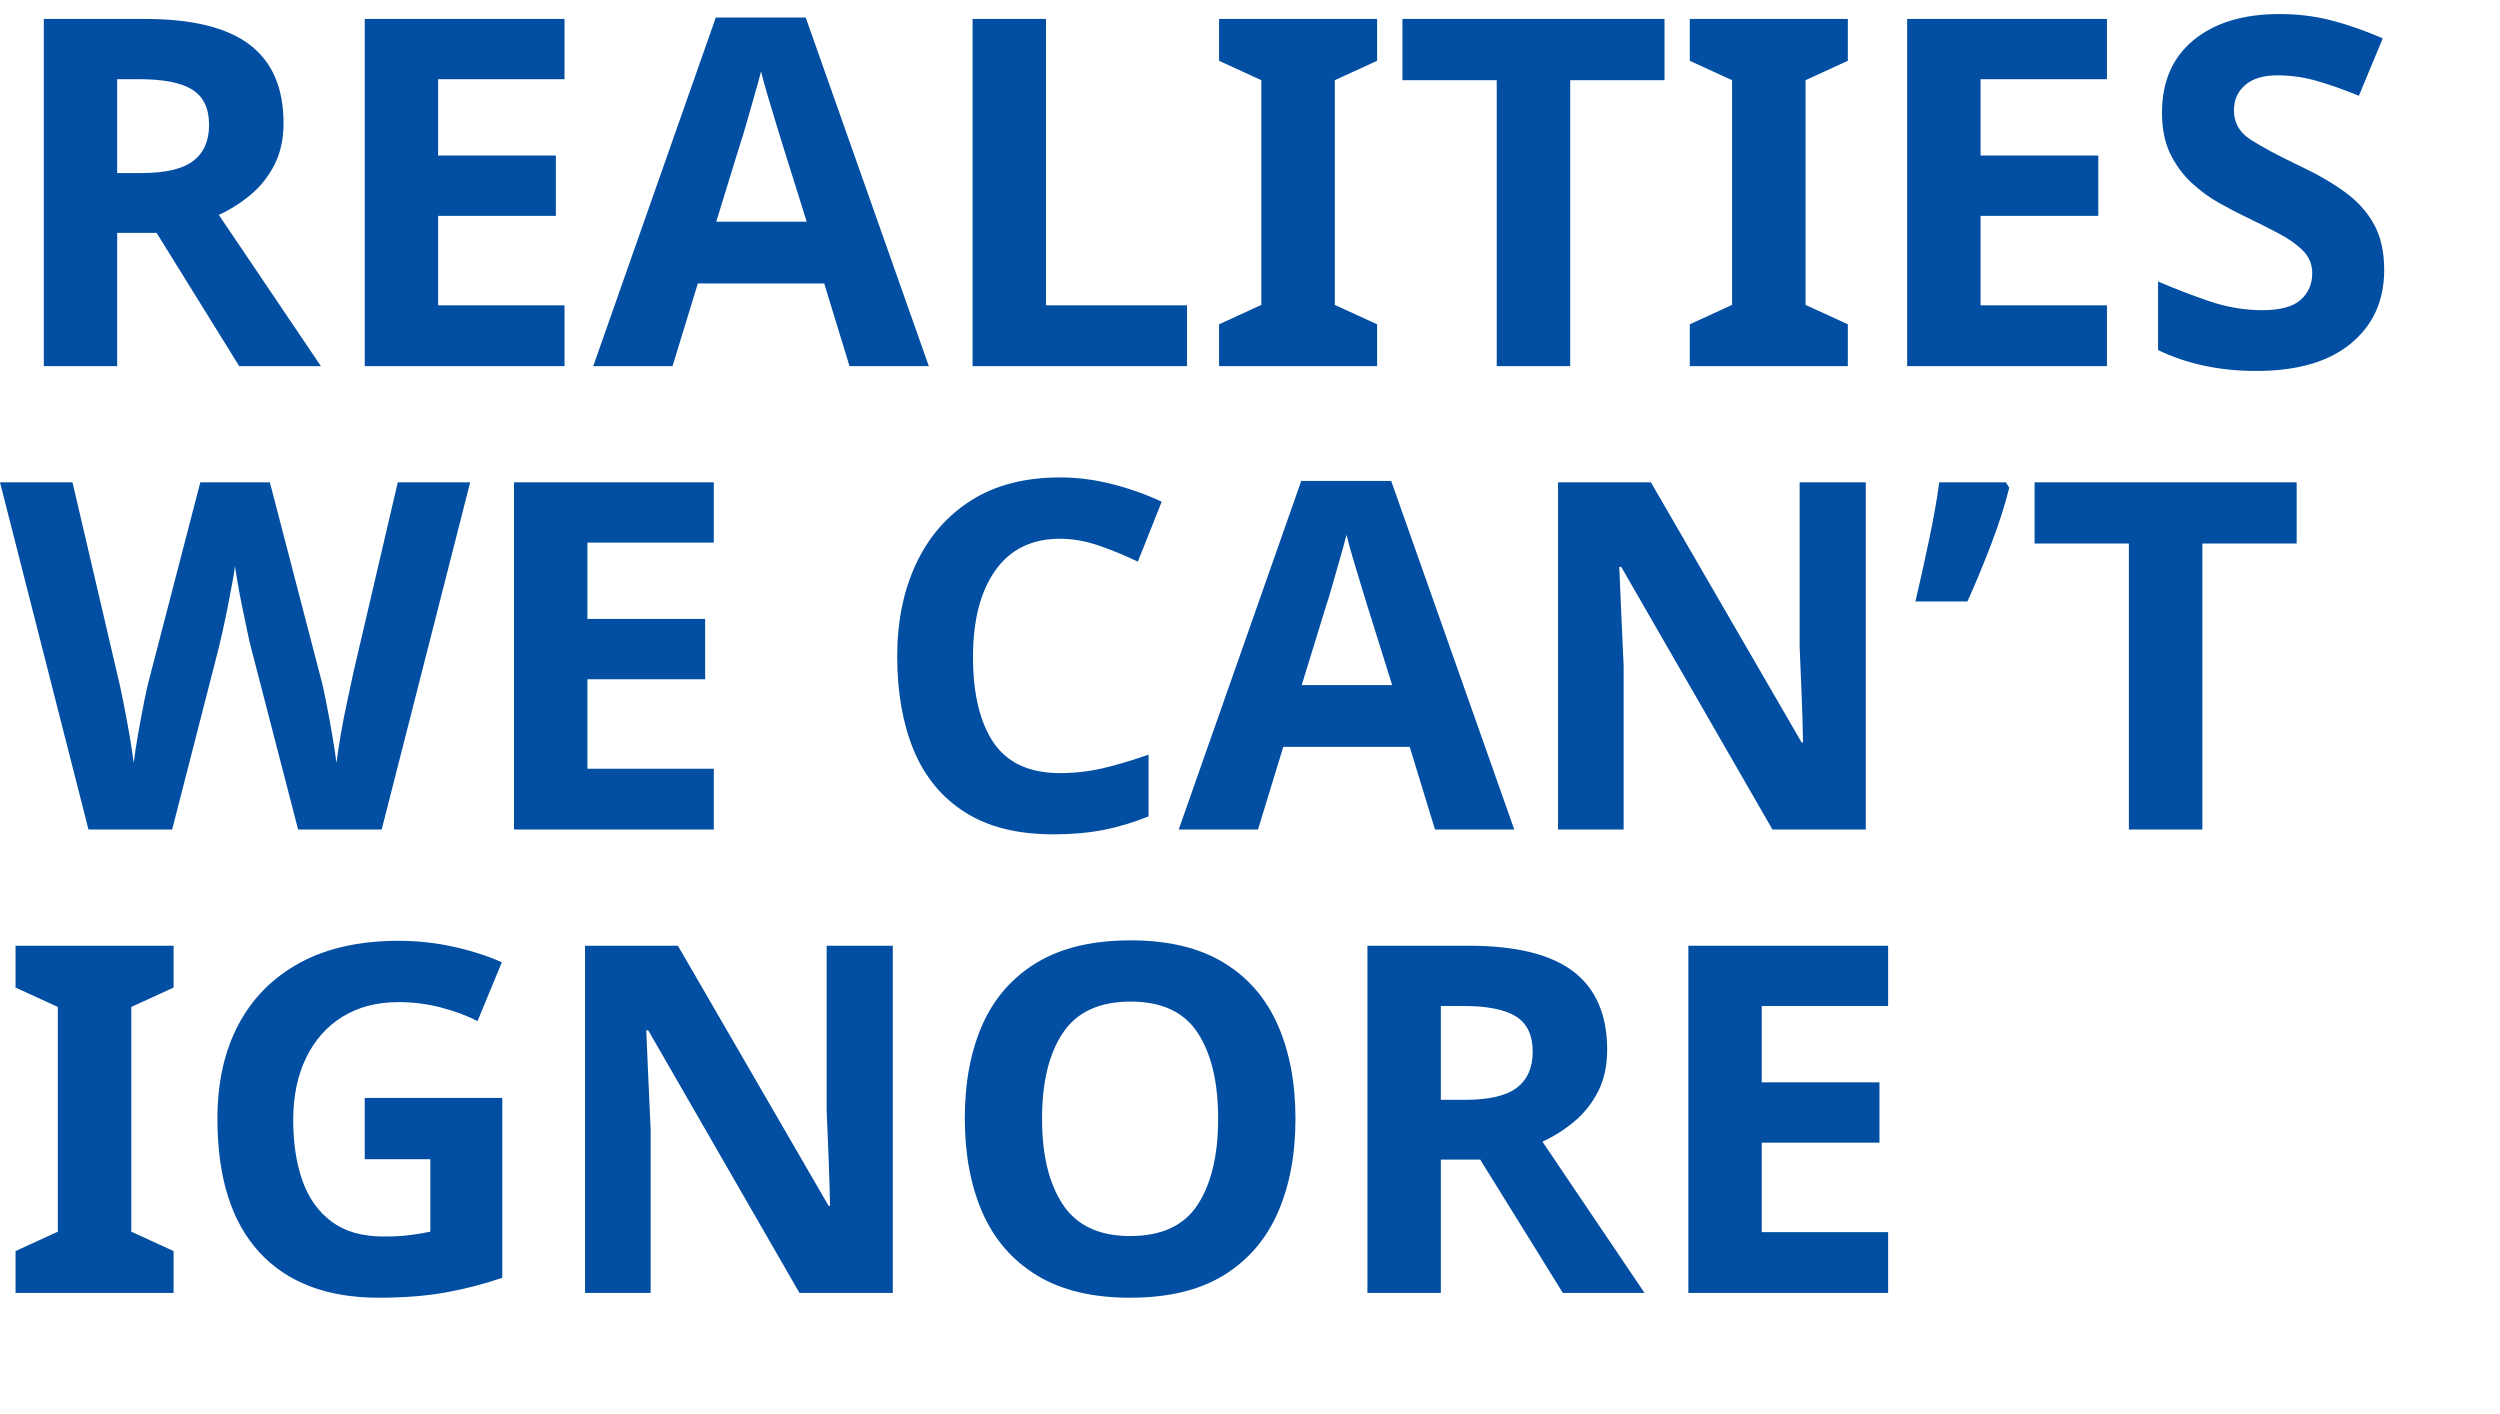
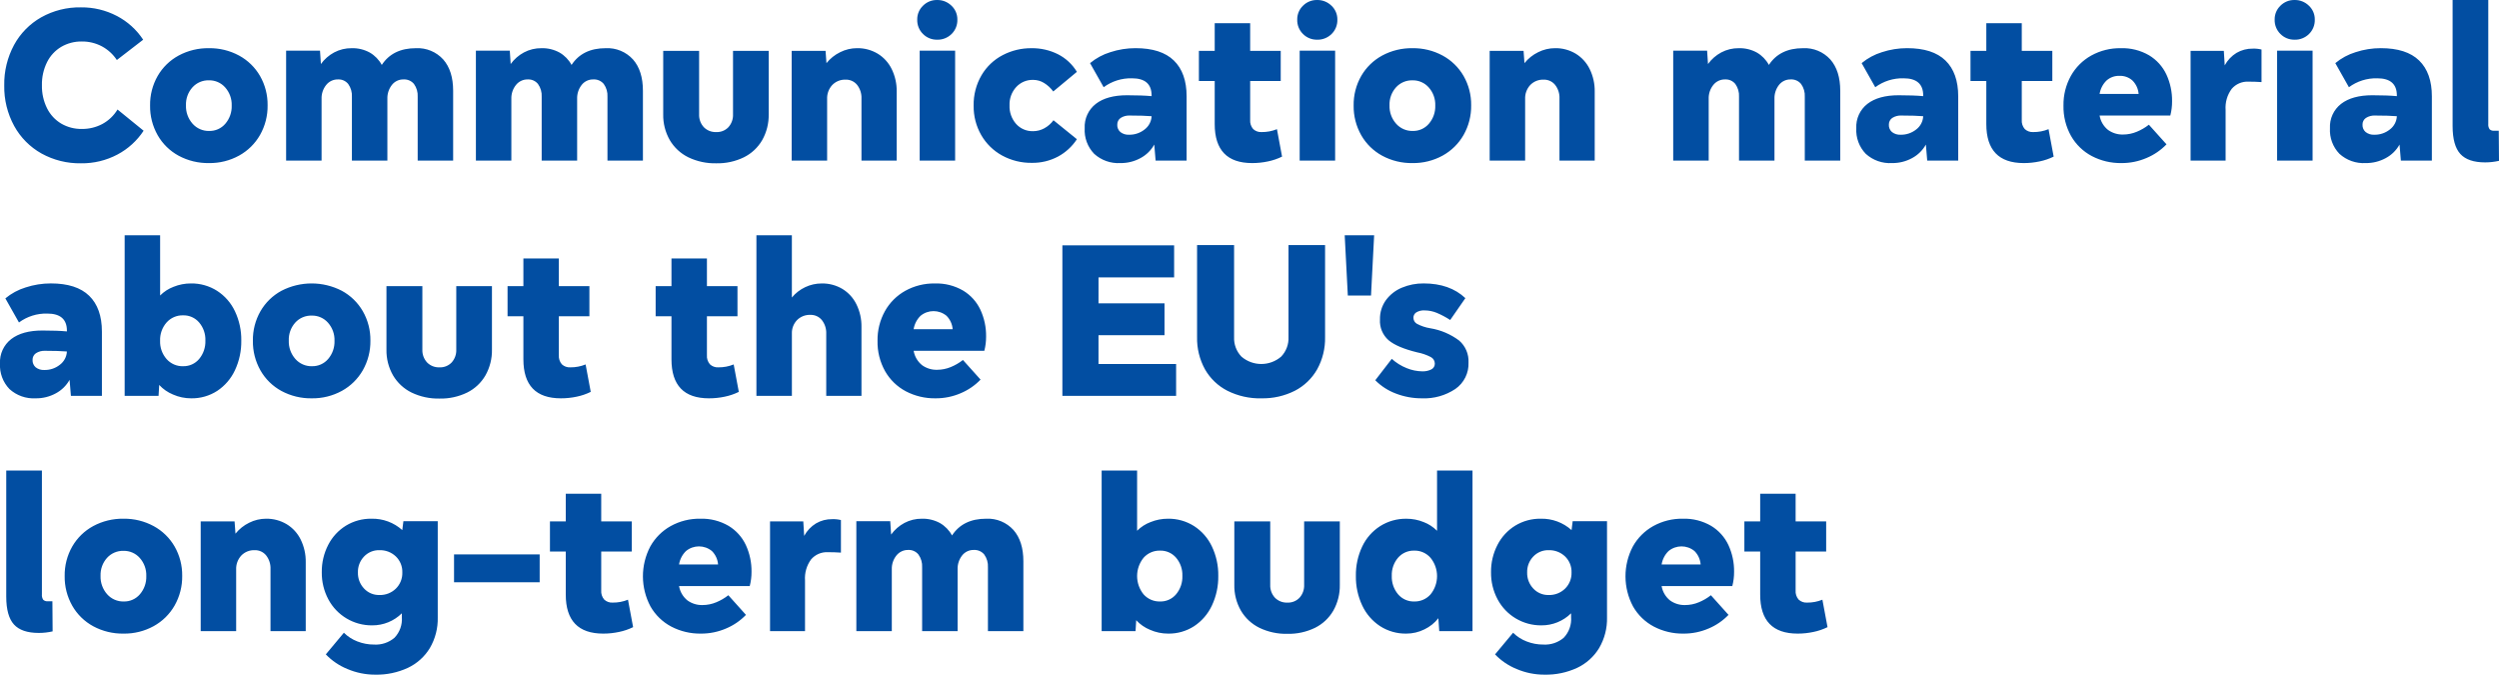
- <svg xmlns="http://www.w3.org/2000/svg" id="Component_39_3" data-name="Component 39 – 3" width="437" height="247" viewBox="0 0 437 247">
-   <text id="Realities_we_can_t_ignore" data-name="Realities  we can’t  ignore" transform="translate(0 64)" fill="#024ea2" font-size="85" font-family="Europea-Extrabold, Europea" font-weight="800">
-     <tspan x="0" y="0">REALITIES </tspan>
-     <tspan x="0" y="81">WE CAN’T </tspan>
-     <tspan x="0" y="162">IGNORE</tspan>
-   </text>
+ <svg xmlns="http://www.w3.org/2000/svg" width="616.33" height="166.324" viewBox="0 0 616.33 166.324">
+   <path id="Tracé_213724" data-name="Tracé 213724" d="M21.01.66a19.466,19.466,0,0,1-9.735-2.42A17.392,17.392,0,0,1,4.538-8.553,20.086,20.086,0,0,1,2.09-18.535a20.269,20.269,0,0,1,2.42-9.983,17.393,17.393,0,0,1,6.71-6.82,19.4,19.4,0,0,1,9.79-2.448,18.687,18.687,0,0,1,8.855,2.118,17.368,17.368,0,0,1,6.49,5.857l-6.49,5.005a10.227,10.227,0,0,0-3.713-3.382A10.333,10.333,0,0,0,21.23-29.37a9.788,9.788,0,0,0-5.087,1.32,9.144,9.144,0,0,0-3.492,3.768,12.231,12.231,0,0,0-1.265,5.692A12.231,12.231,0,0,0,12.65-12.9,9.144,9.144,0,0,0,16.142-9.13,9.788,9.788,0,0,0,21.23-7.81a10.5,10.5,0,0,0,5.088-1.238A9.832,9.832,0,0,0,30.03-12.6L36.465-7.37A17.543,17.543,0,0,1,30.03-1.513,18.645,18.645,0,0,1,21.01.66ZM52.58.605A15.262,15.262,0,0,1,45.1-1.21a13.192,13.192,0,0,1-5.17-5.06,14.383,14.383,0,0,1-1.87-7.315,14.234,14.234,0,0,1,1.87-7.288,13.248,13.248,0,0,1,5.17-5.032,15.262,15.262,0,0,1,7.48-1.815,15.148,15.148,0,0,1,7.425,1.815,13.248,13.248,0,0,1,5.17,5.032,14.127,14.127,0,0,1,1.87,7.233,14.383,14.383,0,0,1-1.87,7.315,13.386,13.386,0,0,1-5.17,5.088A14.968,14.968,0,0,1,52.58.605Zm.055-7.92A5.07,5.07,0,0,0,56.623-9.1a6.552,6.552,0,0,0,1.567-4.482,6.382,6.382,0,0,0-1.6-4.455A5.188,5.188,0,0,0,52.58-19.8a5.287,5.287,0,0,0-4.07,1.733,6.281,6.281,0,0,0-1.6,4.428A6.493,6.493,0,0,0,48.538-9.1,5.3,5.3,0,0,0,52.635-7.315Zm18.975-19.8h8.36l.22,3.3a9.607,9.607,0,0,1,3.272-2.86A9,9,0,0,1,87.78-27.72a8.808,8.808,0,0,1,4.455,1.073,7.8,7.8,0,0,1,2.97,3.052q2.7-4.125,8.415-4.125a8.515,8.515,0,0,1,6.737,2.778q2.447,2.778,2.448,7.727V0H104.06V-15.73a4.921,4.921,0,0,0-.908-3.163A3.1,3.1,0,0,0,100.6-20.02a3.547,3.547,0,0,0-2.915,1.375,5.286,5.286,0,0,0-1.1,3.41V0H87.835V-15.73a4.921,4.921,0,0,0-.908-3.163,3.036,3.036,0,0,0-2.5-1.127,3.624,3.624,0,0,0-2.943,1.375,5.2,5.2,0,0,0-1.128,3.41V0H71.61Zm46.805,0h8.36l.22,3.3a9.607,9.607,0,0,1,3.272-2.86,9,9,0,0,1,4.317-1.045,8.808,8.808,0,0,1,4.455,1.073,7.8,7.8,0,0,1,2.97,3.052q2.7-4.125,8.415-4.125a8.515,8.515,0,0,1,6.738,2.778q2.448,2.778,2.447,7.727V0h-8.745V-15.73a4.921,4.921,0,0,0-.907-3.163A3.1,3.1,0,0,0,147.4-20.02a3.547,3.547,0,0,0-2.915,1.375,5.286,5.286,0,0,0-1.1,3.41V0H134.64V-15.73a4.921,4.921,0,0,0-.908-3.163,3.036,3.036,0,0,0-2.5-1.127,3.624,3.624,0,0,0-2.942,1.375,5.2,5.2,0,0,0-1.128,3.41V0h-8.745Zm72.215.055v15.62a12.486,12.486,0,0,1-1.6,6.38,10.71,10.71,0,0,1-4.51,4.235A14.836,14.836,0,0,1,177.7.66a15.137,15.137,0,0,1-6.9-1.485,10.85,10.85,0,0,1-4.565-4.235,12.32,12.32,0,0,1-1.622-6.38V-27.06h8.855v15.62a4.428,4.428,0,0,0,1.155,3.19,4.059,4.059,0,0,0,3.08,1.21,3.9,3.9,0,0,0,3-1.21,4.491,4.491,0,0,0,1.128-3.19V-27.06Zm22.88,11.77a5.123,5.123,0,0,0-1.073-3.382,3.5,3.5,0,0,0-2.832-1.292,4.364,4.364,0,0,0-3.3,1.32,4.8,4.8,0,0,0-1.265,3.465V0h-8.745V-27.06h8.36l.22,3.025a9.929,9.929,0,0,1,3.383-2.7,9.282,9.282,0,0,1,4.152-.99,9.634,9.634,0,0,1,5.088,1.347,9.148,9.148,0,0,1,3.465,3.8A12.2,12.2,0,0,1,222.2-17V0h-8.69Zm14.355-11.825h8.745V0h-8.745Zm4.29-2.7a4.766,4.766,0,0,1-3.465-1.4,4.759,4.759,0,0,1-1.43-3.547,4.629,4.629,0,0,1,1.43-3.437,4.766,4.766,0,0,1,3.465-1.4,4.926,4.926,0,0,1,3.548,1.4,4.586,4.586,0,0,1,1.457,3.438,4.759,4.759,0,0,1-1.43,3.547A4.9,4.9,0,0,1,232.155-29.81ZM255.53.55a14.88,14.88,0,0,1-7.342-1.815A13.3,13.3,0,0,1,243.045-6.3a14.127,14.127,0,0,1-1.87-7.233,14.33,14.33,0,0,1,1.953-7.535,13.039,13.039,0,0,1,5.225-4.95,15.069,15.069,0,0,1,7.068-1.7,14.21,14.21,0,0,1,6.545,1.485,11.58,11.58,0,0,1,4.675,4.345l-5.83,4.84a8.075,8.075,0,0,0-2.255-2.09,5.1,5.1,0,0,0-2.7-.77,5.482,5.482,0,0,0-4.18,1.76,6.33,6.33,0,0,0-1.65,4.51,6.57,6.57,0,0,0,1.622,4.592A5.42,5.42,0,0,0,255.86-7.26a5.7,5.7,0,0,0,2.75-.715,6.83,6.83,0,0,0,2.255-1.98L266.64-5.28a12.8,12.8,0,0,1-4.675,4.29A13.354,13.354,0,0,1,255.53.55Zm30.195-4.51a8.445,8.445,0,0,1-3.382,3.328A10.074,10.074,0,0,1,277.365.605,8.856,8.856,0,0,1,270.9-1.678a8.4,8.4,0,0,1-2.337-6.3A7.153,7.153,0,0,1,271.315-14q2.75-2.118,7.7-2.117,3.685,0,6.05.22v-.165q0-4.235-4.84-4.235a11.262,11.262,0,0,0-6.985,2.2l-3.355-5.94a14.466,14.466,0,0,1,5.005-2.7,19.857,19.857,0,0,1,6.215-.99q6.325,0,9.46,3.053T293.7-15.84V0h-7.645Zm-9.13-4.9a2.264,2.264,0,0,0,.77,1.815,3.194,3.194,0,0,0,2.145.66,5.951,5.951,0,0,0,3.823-1.293,4.34,4.34,0,0,0,1.733-3.273q-2.035-.165-5.335-.165a3.846,3.846,0,0,0-2.31.6A1.937,1.937,0,0,0,276.6-8.855ZM309.87.605q-9.24,0-9.24-9.625V-19.635h-3.9V-27.06h3.9v-6.82h8.745v6.82h7.535v7.425h-7.535v9.57a3.109,3.109,0,0,0,.742,2.282,2.788,2.788,0,0,0,2.063.743,9.722,9.722,0,0,0,3.8-.715L317.24-.99A14.526,14.526,0,0,1,313.775.193,18.585,18.585,0,0,1,309.87.605Zm11.715-27.72h8.745V0h-8.745Zm4.29-2.7a4.766,4.766,0,0,1-3.465-1.4,4.759,4.759,0,0,1-1.43-3.547,4.629,4.629,0,0,1,1.43-3.437,4.766,4.766,0,0,1,3.465-1.4,4.926,4.926,0,0,1,3.548,1.4,4.586,4.586,0,0,1,1.457,3.438,4.759,4.759,0,0,1-1.43,3.547A4.9,4.9,0,0,1,325.875-29.81ZM349.415.605a15.262,15.262,0,0,1-7.48-1.815,13.192,13.192,0,0,1-5.17-5.06,14.383,14.383,0,0,1-1.87-7.315,14.234,14.234,0,0,1,1.87-7.288,13.248,13.248,0,0,1,5.17-5.032,15.262,15.262,0,0,1,7.48-1.815,15.148,15.148,0,0,1,7.425,1.815,13.248,13.248,0,0,1,5.17,5.032,14.127,14.127,0,0,1,1.87,7.233,14.383,14.383,0,0,1-1.87,7.315,13.386,13.386,0,0,1-5.17,5.088A14.968,14.968,0,0,1,349.415.605Zm.055-7.92A5.07,5.07,0,0,0,353.458-9.1a6.552,6.552,0,0,0,1.568-4.482,6.382,6.382,0,0,0-1.6-4.455,5.188,5.188,0,0,0-4.015-1.76,5.287,5.287,0,0,0-4.07,1.733,6.282,6.282,0,0,0-1.6,4.428A6.493,6.493,0,0,0,345.373-9.1,5.3,5.3,0,0,0,349.47-7.315Zm36.19-7.975a5.124,5.124,0,0,0-1.073-3.382,3.5,3.5,0,0,0-2.832-1.292,4.364,4.364,0,0,0-3.3,1.32,4.8,4.8,0,0,0-1.265,3.465V0h-8.745V-27.06h8.36l.22,3.025a9.928,9.928,0,0,1,3.383-2.7,9.282,9.282,0,0,1,4.152-.99,9.634,9.634,0,0,1,5.087,1.347,9.148,9.148,0,0,1,3.465,3.8A12.2,12.2,0,0,1,394.35-17V0h-8.69Zm28.05-11.825h8.36l.22,3.3a9.607,9.607,0,0,1,3.272-2.86,9,9,0,0,1,4.318-1.045,8.808,8.808,0,0,1,4.455,1.073,7.8,7.8,0,0,1,2.97,3.052Q440-27.72,445.72-27.72a8.515,8.515,0,0,1,6.738,2.778q2.447,2.778,2.447,7.727V0H446.16V-15.73a4.921,4.921,0,0,0-.908-3.163A3.1,3.1,0,0,0,442.7-20.02a3.547,3.547,0,0,0-2.915,1.375,5.286,5.286,0,0,0-1.1,3.41V0h-8.745V-15.73a4.921,4.921,0,0,0-.908-3.163,3.036,3.036,0,0,0-2.5-1.127,3.624,3.624,0,0,0-2.943,1.375,5.2,5.2,0,0,0-1.128,3.41V0H413.71ZM476.025-3.96a8.445,8.445,0,0,1-3.382,3.328A10.074,10.074,0,0,1,467.665.605,8.856,8.856,0,0,1,461.2-1.678a8.4,8.4,0,0,1-2.337-6.3A7.153,7.153,0,0,1,461.615-14q2.75-2.118,7.7-2.117,3.685,0,6.05.22v-.165q0-4.235-4.84-4.235a11.262,11.262,0,0,0-6.985,2.2l-3.355-5.94a14.466,14.466,0,0,1,5.005-2.7,19.857,19.857,0,0,1,6.215-.99q6.325,0,9.46,3.053T484-15.84V0h-7.645Zm-9.13-4.9a2.264,2.264,0,0,0,.77,1.815,3.194,3.194,0,0,0,2.145.66,5.951,5.951,0,0,0,3.823-1.293,4.34,4.34,0,0,0,1.733-3.273q-2.035-.165-5.335-.165a3.846,3.846,0,0,0-2.31.6A1.937,1.937,0,0,0,466.9-8.855ZM500.17.605q-9.24,0-9.24-9.625V-19.635h-3.9V-27.06h3.9v-6.82h8.745v6.82h7.535v7.425h-7.535v9.57a3.109,3.109,0,0,0,.742,2.282,2.788,2.788,0,0,0,2.063.743,9.722,9.722,0,0,0,3.8-.715L507.54-.99A14.526,14.526,0,0,1,504.075.193,18.585,18.585,0,0,1,500.17.605Zm24.09,0a15.286,15.286,0,0,1-7.315-1.733,12.773,12.773,0,0,1-5.115-4.95,14.671,14.671,0,0,1-1.87-7.507,14.572,14.572,0,0,1,1.815-7.288,13.017,13.017,0,0,1,5.033-5.032A14.572,14.572,0,0,1,524.1-27.72a13.085,13.085,0,0,1,6.985,1.76,10.946,10.946,0,0,1,4.262,4.73,15.263,15.263,0,0,1,1.4,6.6,13.614,13.614,0,0,1-.44,3.52H518.87a5.777,5.777,0,0,0,2.09,3.548,6.067,6.067,0,0,0,3.685,1.127,8.784,8.784,0,0,0,3.41-.687,12.5,12.5,0,0,0,2.97-1.733l4.345,4.84a14.7,14.7,0,0,1-4.9,3.355A15.442,15.442,0,0,1,524.26.605Zm4.235-17.05a5.256,5.256,0,0,0-1.513-3.3,4.526,4.526,0,0,0-3.217-1.155,4.55,4.55,0,0,0-3.19,1.155,5.933,5.933,0,0,0-1.705,3.3ZM541.31-27.06h8.2l.22,3.575a8.159,8.159,0,0,1,2.915-3.08,7.713,7.713,0,0,1,4.015-1.045,7.8,7.8,0,0,1,2.145.22v8.03q-1.54-.11-3.245-.11a5.124,5.124,0,0,0-4.1,1.76,7.828,7.828,0,0,0-1.512,5.225V0H541.31Zm21.34-.055H571.4V0H562.65Zm4.29-2.7a4.766,4.766,0,0,1-3.465-1.4,4.76,4.76,0,0,1-1.43-3.547,4.629,4.629,0,0,1,1.43-3.437,4.766,4.766,0,0,1,3.465-1.4,4.926,4.926,0,0,1,3.547,1.4,4.586,4.586,0,0,1,1.458,3.438,4.76,4.76,0,0,1-1.43,3.547A4.9,4.9,0,0,1,566.94-29.81ZM592.845-3.96a8.446,8.446,0,0,1-3.383,3.328A10.074,10.074,0,0,1,584.485.605a8.856,8.856,0,0,1-6.462-2.283,8.4,8.4,0,0,1-2.338-6.3A7.154,7.154,0,0,1,578.435-14q2.75-2.118,7.7-2.117,3.685,0,6.05.22v-.165q0-4.235-4.84-4.235a11.262,11.262,0,0,0-6.985,2.2l-3.355-5.94a14.466,14.466,0,0,1,5.005-2.7,19.857,19.857,0,0,1,6.215-.99q6.325,0,9.46,3.053t3.135,8.827V0h-7.645Zm-9.13-4.9a2.264,2.264,0,0,0,.77,1.815,3.194,3.194,0,0,0,2.145.66,5.951,5.951,0,0,0,3.823-1.293,4.34,4.34,0,0,0,1.732-3.273q-2.035-.165-5.335-.165a3.846,3.846,0,0,0-2.31.6A1.937,1.937,0,0,0,583.715-8.855Zm33.66,8.91a15.439,15.439,0,0,1-3.41.385q-4.235,0-6.133-2.09t-1.9-6.875V-39.6h8.8V-9.075a2.03,2.03,0,0,0,.33,1.348,1.442,1.442,0,0,0,1.1.358h1.155ZM18.205,54.04a8.445,8.445,0,0,1-3.383,3.327A10.074,10.074,0,0,1,9.845,58.6a8.856,8.856,0,0,1-6.463-2.283,8.4,8.4,0,0,1-2.338-6.3A7.153,7.153,0,0,1,3.8,44q2.75-2.118,7.7-2.117,3.685,0,6.05.22V41.94q0-4.235-4.84-4.235A11.262,11.262,0,0,0,5.72,39.9l-3.355-5.94a14.465,14.465,0,0,1,5.005-2.7,19.857,19.857,0,0,1,6.215-.99q6.325,0,9.46,3.053T26.18,42.16V58H18.535Zm-9.13-4.9a2.264,2.264,0,0,0,.77,1.815,3.194,3.194,0,0,0,2.145.66,5.951,5.951,0,0,0,3.823-1.292,4.34,4.34,0,0,0,1.732-3.272q-2.035-.165-5.335-.165a3.846,3.846,0,0,0-2.31.6A1.937,1.937,0,0,0,9.075,49.145Zm39.1,9.46a11.036,11.036,0,0,1-4.455-.935,9.568,9.568,0,0,1-3.41-2.365L40.15,58H31.79V18.4h8.745V33.25A9.323,9.323,0,0,1,43.863,31.1a11.377,11.377,0,0,1,4.262-.825A11.717,11.717,0,0,1,54.588,32.1a12.145,12.145,0,0,1,4.4,5.032,16.3,16.3,0,0,1,1.567,7.233,16.6,16.6,0,0,1-1.567,7.315,12.372,12.372,0,0,1-4.373,5.088A11.455,11.455,0,0,1,48.18,58.6Zm-1.98-7.92A4.989,4.989,0,0,0,50.16,48.9,6.7,6.7,0,0,0,51.7,44.36,6.519,6.519,0,0,0,50.16,39.9a5.022,5.022,0,0,0-3.96-1.76,5.249,5.249,0,0,0-4.07,1.76,6.458,6.458,0,0,0-1.6,4.51,6.458,6.458,0,0,0,1.6,4.51A5.249,5.249,0,0,0,46.2,50.685ZM77.935,58.6a15.262,15.262,0,0,1-7.48-1.815,13.192,13.192,0,0,1-5.17-5.06,14.383,14.383,0,0,1-1.87-7.315,14.234,14.234,0,0,1,1.87-7.288,13.248,13.248,0,0,1,5.17-5.032,16.208,16.208,0,0,1,14.9,0,13.248,13.248,0,0,1,5.17,5.032A14.127,14.127,0,0,1,92.4,44.36a14.383,14.383,0,0,1-1.87,7.315,13.386,13.386,0,0,1-5.17,5.088A14.968,14.968,0,0,1,77.935,58.6Zm.055-7.92A5.07,5.07,0,0,0,81.978,48.9a6.552,6.552,0,0,0,1.567-4.482,6.382,6.382,0,0,0-1.6-4.455,5.188,5.188,0,0,0-4.015-1.76,5.287,5.287,0,0,0-4.07,1.733A6.281,6.281,0,0,0,72.27,44.36,6.493,6.493,0,0,0,73.893,48.9,5.3,5.3,0,0,0,77.99,50.685ZM122.375,30.94V46.56a12.486,12.486,0,0,1-1.6,6.38,10.71,10.71,0,0,1-4.51,4.235,14.836,14.836,0,0,1-6.82,1.485,15.137,15.137,0,0,1-6.9-1.485,10.85,10.85,0,0,1-4.565-4.235,12.32,12.32,0,0,1-1.622-6.38V30.94h8.855V46.56a4.428,4.428,0,0,0,1.155,3.19,4.059,4.059,0,0,0,3.08,1.21,3.9,3.9,0,0,0,3-1.21,4.491,4.491,0,0,0,1.128-3.19V30.94ZM139.37,58.6q-9.24,0-9.24-9.625V38.365h-3.905V30.94h3.905V24.12h8.745v6.82h7.535v7.425h-7.535v9.57a3.109,3.109,0,0,0,.742,2.283,2.788,2.788,0,0,0,2.063.743,9.722,9.722,0,0,0,3.795-.715l1.265,6.765a14.527,14.527,0,0,1-3.465,1.183A18.585,18.585,0,0,1,139.37,58.6Zm36.52,0q-9.24,0-9.24-9.625V38.365h-3.9V30.94h3.9V24.12h8.745v6.82h7.535v7.425h-7.535v9.57a3.109,3.109,0,0,0,.742,2.283,2.788,2.788,0,0,0,2.063.743,9.722,9.722,0,0,0,3.795-.715l1.265,6.765a14.527,14.527,0,0,1-3.465,1.183A18.585,18.585,0,0,1,175.89,58.6Zm28.93-15.9a5.124,5.124,0,0,0-1.073-3.382,3.5,3.5,0,0,0-2.832-1.292,4.412,4.412,0,0,0-3.3,1.292,4.557,4.557,0,0,0-1.265,3.327V58H187.6V18.4h8.745V33.745a9.55,9.55,0,0,1,3.3-2.557,9.429,9.429,0,0,1,4.07-.908,9.634,9.634,0,0,1,5.088,1.347,9.148,9.148,0,0,1,3.465,3.8A12.2,12.2,0,0,1,213.51,41V58h-8.69Zm26.95,15.9a15.285,15.285,0,0,1-7.315-1.732,12.773,12.773,0,0,1-5.115-4.95,14.671,14.671,0,0,1-1.87-7.507,14.572,14.572,0,0,1,1.815-7.288,13.017,13.017,0,0,1,5.033-5.032A14.572,14.572,0,0,1,231.6,30.28a13.085,13.085,0,0,1,6.985,1.76,10.946,10.946,0,0,1,4.262,4.73,15.263,15.263,0,0,1,1.4,6.6,13.614,13.614,0,0,1-.44,3.52H226.38a5.777,5.777,0,0,0,2.09,3.548,6.067,6.067,0,0,0,3.685,1.127,8.784,8.784,0,0,0,3.41-.687,12.5,12.5,0,0,0,2.97-1.732l4.345,4.84a14.7,14.7,0,0,1-4.895,3.355A15.442,15.442,0,0,1,231.77,58.6ZM236,41.555a5.256,5.256,0,0,0-1.512-3.3,5.021,5.021,0,0,0-6.408,0,5.933,5.933,0,0,0-1.705,3.3Zm35.97-6.38h16.28V43.04h-16.28v7.095h19.14V58h-28.05V20.875H290.62v7.92H271.975Zm40.15,23.43a17.791,17.791,0,0,1-8.36-1.87,13.355,13.355,0,0,1-5.528-5.28,15.772,15.772,0,0,1-1.952-7.975V20.82h9.13V43.48a6.541,6.541,0,0,0,1.815,4.84,7.508,7.508,0,0,0,9.79,0,6.541,6.541,0,0,0,1.815-4.84V20.82h9.02V43.48a15.772,15.772,0,0,1-1.953,7.975,13.4,13.4,0,0,1-5.5,5.28A17.5,17.5,0,0,1,312.125,58.6Zm21.34-25.355-.77-14.85h7.26l-.77,14.85ZM351.78,58.6a17.667,17.667,0,0,1-6.49-1.182,14.122,14.122,0,0,1-5.06-3.272l4.07-5.28a12.126,12.126,0,0,0,3.658,2.283,10.48,10.48,0,0,0,3.878.8,4.653,4.653,0,0,0,2.2-.468,1.544,1.544,0,0,0,.88-1.457,1.814,1.814,0,0,0-.99-1.6,12.256,12.256,0,0,0-3.355-1.155q-4.95-1.21-7.068-3a6.289,6.289,0,0,1-2.117-5.088,7.866,7.866,0,0,1,1.485-4.812,9.341,9.341,0,0,1,3.932-3.052,13.515,13.515,0,0,1,5.362-1.045q6.435,0,10.285,3.63l-3.74,5.39a21.119,21.119,0,0,0-3.3-1.76,7.952,7.952,0,0,0-3.025-.605,3.528,3.528,0,0,0-2.062.5,1.548,1.548,0,0,0-.687,1.32,1.723,1.723,0,0,0,.825,1.458,10.515,10.515,0,0,0,3.355,1.127,16.234,16.234,0,0,1,7.1,3.025,6.729,6.729,0,0,1,2.31,5.39,7.56,7.56,0,0,1-3.245,6.545A13.785,13.785,0,0,1,351.78,58.6ZM14.025,116.055a15.438,15.438,0,0,1-3.41.385q-4.235,0-6.132-2.09t-1.9-6.875V76.4h8.8v30.525a2.03,2.03,0,0,0,.33,1.347,1.442,1.442,0,0,0,1.1.357H13.97Zm17.49.55a15.262,15.262,0,0,1-7.48-1.815,13.192,13.192,0,0,1-5.17-5.06,14.383,14.383,0,0,1-1.87-7.315,14.234,14.234,0,0,1,1.87-7.287,13.248,13.248,0,0,1,5.17-5.033,15.262,15.262,0,0,1,7.48-1.815A15.148,15.148,0,0,1,38.94,90.1a13.248,13.248,0,0,1,5.17,5.033,14.127,14.127,0,0,1,1.87,7.232,14.383,14.383,0,0,1-1.87,7.315,13.386,13.386,0,0,1-5.17,5.087A14.968,14.968,0,0,1,31.515,116.605Zm.055-7.92a5.07,5.07,0,0,0,3.988-1.787,6.552,6.552,0,0,0,1.567-4.482,6.382,6.382,0,0,0-1.6-4.455,5.188,5.188,0,0,0-4.015-1.76,5.287,5.287,0,0,0-4.07,1.732,6.282,6.282,0,0,0-1.595,4.428,6.493,6.493,0,0,0,1.622,4.537A5.3,5.3,0,0,0,31.57,108.685Zm36.19-7.975a5.124,5.124,0,0,0-1.073-3.382,3.5,3.5,0,0,0-2.832-1.292,4.364,4.364,0,0,0-3.3,1.32,4.8,4.8,0,0,0-1.265,3.465V116H50.545V88.94H58.9l.22,3.025a9.929,9.929,0,0,1,3.382-2.695,9.282,9.282,0,0,1,4.153-.99,9.634,9.634,0,0,1,5.087,1.348,9.148,9.148,0,0,1,3.465,3.795A12.2,12.2,0,0,1,76.45,99v17H67.76Zm25.85,26.015a17.34,17.34,0,0,1-6.9-1.4,15.325,15.325,0,0,1-5.308-3.6l4.455-5.335a9.64,9.64,0,0,0,3.327,2.145,11.215,11.215,0,0,0,4.153.77,7.091,7.091,0,0,0,5-1.678,6.6,6.6,0,0,0,1.815-5.087V111.6a10.3,10.3,0,0,1-7.315,2.97,12.1,12.1,0,0,1-10.808-6.408,13.809,13.809,0,0,1-1.622-6.682A14.279,14.279,0,0,1,82,94.715a11.977,11.977,0,0,1,4.372-4.73,11.793,11.793,0,0,1,6.3-1.705,10.983,10.983,0,0,1,7.59,2.805l.275-2.2h8.47V112.59a14.256,14.256,0,0,1-1.952,7.59,12.683,12.683,0,0,1-5.417,4.868A18.221,18.221,0,0,1,93.61,126.725Zm.99-19.635a5.564,5.564,0,0,0,4.07-1.567,5.353,5.353,0,0,0,1.6-3.987,5.263,5.263,0,0,0-1.6-3.96,5.619,5.619,0,0,0-4.07-1.54A5.022,5.022,0,0,0,90.832,97.6a5.437,5.437,0,0,0-1.513,3.933,5.532,5.532,0,0,0,1.513,3.96A4.979,4.979,0,0,0,94.6,107.09Zm18.425-3.135V97.08h21.12v6.875Zm36.795,12.65q-9.24,0-9.24-9.625V96.365h-3.9V88.94h3.9V82.12h8.745v6.82h7.535v7.425h-7.535v9.57a3.109,3.109,0,0,0,.743,2.283,2.788,2.788,0,0,0,2.063.743,9.722,9.722,0,0,0,3.795-.715l1.265,6.765a14.527,14.527,0,0,1-3.465,1.182A18.585,18.585,0,0,1,149.82,116.605Zm24.09,0a15.285,15.285,0,0,1-7.315-1.733,12.773,12.773,0,0,1-5.115-4.95,15.772,15.772,0,0,1-.055-14.795,13.017,13.017,0,0,1,5.033-5.033,14.572,14.572,0,0,1,7.288-1.815,13.085,13.085,0,0,1,6.985,1.76,10.946,10.946,0,0,1,4.262,4.73,15.263,15.263,0,0,1,1.4,6.6,13.614,13.614,0,0,1-.44,3.52H168.52a5.777,5.777,0,0,0,2.09,3.548,6.067,6.067,0,0,0,3.685,1.128,8.784,8.784,0,0,0,3.41-.687,12.5,12.5,0,0,0,2.97-1.733l4.345,4.84a14.7,14.7,0,0,1-4.895,3.355A15.442,15.442,0,0,1,173.91,116.605Zm4.235-17.05a5.256,5.256,0,0,0-1.512-3.3,5.021,5.021,0,0,0-6.408,0,5.933,5.933,0,0,0-1.705,3.3ZM190.96,88.94h8.2l.22,3.575a8.159,8.159,0,0,1,2.915-3.08A7.713,7.713,0,0,1,206.3,88.39a7.8,7.8,0,0,1,2.145.22v8.03q-1.54-.11-3.245-.11a5.124,5.124,0,0,0-4.1,1.76,7.828,7.828,0,0,0-1.512,5.225V116H190.96Zm21.285-.055h8.36l.22,3.3a9.607,9.607,0,0,1,3.273-2.86,9,9,0,0,1,4.318-1.045,8.808,8.808,0,0,1,4.455,1.073,7.8,7.8,0,0,1,2.97,3.052q2.7-4.125,8.415-4.125a8.515,8.515,0,0,1,6.738,2.777q2.448,2.778,2.447,7.728V116H244.7V100.27a4.921,4.921,0,0,0-.908-3.162,3.1,3.1,0,0,0-2.557-1.128,3.547,3.547,0,0,0-2.915,1.375,5.286,5.286,0,0,0-1.1,3.41V116H228.47V100.27a4.921,4.921,0,0,0-.908-3.162,3.036,3.036,0,0,0-2.5-1.128,3.624,3.624,0,0,0-2.942,1.375,5.2,5.2,0,0,0-1.128,3.41V116h-8.745Zm76.89,27.72a11.036,11.036,0,0,1-4.455-.935,9.567,9.567,0,0,1-3.41-2.365L281.105,116h-8.36V76.4h8.745V91.25a9.322,9.322,0,0,1,3.327-2.145,11.377,11.377,0,0,1,4.263-.825,11.717,11.717,0,0,1,6.462,1.815,12.145,12.145,0,0,1,4.4,5.033,16.3,16.3,0,0,1,1.568,7.232,16.6,16.6,0,0,1-1.568,7.315,12.373,12.373,0,0,1-4.372,5.087A11.455,11.455,0,0,1,289.135,116.605Zm-1.98-7.92a4.989,4.989,0,0,0,3.96-1.787,6.7,6.7,0,0,0,1.54-4.537,6.519,6.519,0,0,0-1.54-4.455,5.022,5.022,0,0,0-3.96-1.76,5.249,5.249,0,0,0-4.07,1.76,7.174,7.174,0,0,0,0,9.02A5.249,5.249,0,0,0,287.155,108.685Zm44.33-19.745v15.62a12.486,12.486,0,0,1-1.6,6.38,10.71,10.71,0,0,1-4.51,4.235,14.836,14.836,0,0,1-6.82,1.485,15.137,15.137,0,0,1-6.9-1.485,10.85,10.85,0,0,1-4.565-4.235,12.32,12.32,0,0,1-1.622-6.38V88.94h8.855v15.62a4.428,4.428,0,0,0,1.155,3.19,4.059,4.059,0,0,0,3.08,1.21,3.9,3.9,0,0,0,3-1.21,4.491,4.491,0,0,0,1.128-3.19V88.94Zm16.39,27.665a11.588,11.588,0,0,1-6.462-1.843,12.3,12.3,0,0,1-4.4-5.087,16.6,16.6,0,0,1-1.568-7.315,16.3,16.3,0,0,1,1.568-7.232A12.078,12.078,0,0,1,341.44,90.1a11.854,11.854,0,0,1,6.49-1.815,11.169,11.169,0,0,1,4.235.825,9.364,9.364,0,0,1,3.3,2.145V76.4h8.745V116h-8.2l-.22-3.19a9.681,9.681,0,0,1-3.437,2.75A10,10,0,0,1,347.875,116.605Zm1.98-7.92a5.188,5.188,0,0,0,4.015-1.76,7.135,7.135,0,0,0,0-8.993,5.152,5.152,0,0,0-4.015-1.787,5.082,5.082,0,0,0-4.015,1.76,6.519,6.519,0,0,0-1.54,4.455,6.7,6.7,0,0,0,1.54,4.537A5.048,5.048,0,0,0,349.855,108.685Zm32.12,18.04a17.34,17.34,0,0,1-6.9-1.4,15.325,15.325,0,0,1-5.307-3.6l4.455-5.335a9.64,9.64,0,0,0,3.328,2.145,11.215,11.215,0,0,0,4.152.77,7.091,7.091,0,0,0,5.005-1.678,6.6,6.6,0,0,0,1.815-5.087V111.6a10.3,10.3,0,0,1-7.315,2.97,12.1,12.1,0,0,1-10.808-6.408,13.809,13.809,0,0,1-1.622-6.682,14.279,14.279,0,0,1,1.6-6.765,11.977,11.977,0,0,1,4.372-4.73,11.793,11.793,0,0,1,6.3-1.705,10.983,10.983,0,0,1,7.59,2.805l.275-2.2h8.47V112.59a14.256,14.256,0,0,1-1.952,7.59,12.683,12.683,0,0,1-5.418,4.868A18.221,18.221,0,0,1,381.975,126.725Zm.99-19.635a5.564,5.564,0,0,0,4.07-1.567,5.353,5.353,0,0,0,1.6-3.987,5.263,5.263,0,0,0-1.6-3.96,5.619,5.619,0,0,0-4.07-1.54A5.022,5.022,0,0,0,379.2,97.6a5.437,5.437,0,0,0-1.513,3.933,5.532,5.532,0,0,0,1.513,3.96A4.979,4.979,0,0,0,382.965,107.09Zm33.275,9.515a15.285,15.285,0,0,1-7.315-1.733,12.773,12.773,0,0,1-5.115-4.95,15.772,15.772,0,0,1-.055-14.795,13.017,13.017,0,0,1,5.033-5.033,14.572,14.572,0,0,1,7.288-1.815,13.085,13.085,0,0,1,6.985,1.76,10.946,10.946,0,0,1,4.263,4.73,15.263,15.263,0,0,1,1.4,6.6,13.614,13.614,0,0,1-.44,3.52H410.85a5.777,5.777,0,0,0,2.09,3.548,6.067,6.067,0,0,0,3.685,1.128,8.784,8.784,0,0,0,3.41-.687,12.5,12.5,0,0,0,2.97-1.733l4.345,4.84a14.705,14.705,0,0,1-4.895,3.355A15.442,15.442,0,0,1,416.24,116.605Zm4.235-17.05a5.256,5.256,0,0,0-1.512-3.3,5.021,5.021,0,0,0-6.408,0,5.933,5.933,0,0,0-1.705,3.3Zm23.925,17.05q-9.24,0-9.24-9.625V96.365h-3.9V88.94h3.9V82.12H443.9v6.82h7.535v7.425H443.9v9.57a3.109,3.109,0,0,0,.742,2.283,2.788,2.788,0,0,0,2.063.743,9.722,9.722,0,0,0,3.8-.715l1.265,6.765a14.526,14.526,0,0,1-3.465,1.182A18.585,18.585,0,0,1,444.4,116.605Z" transform="translate(-1.045 39.6)" fill="#024ea2" />
</svg>
